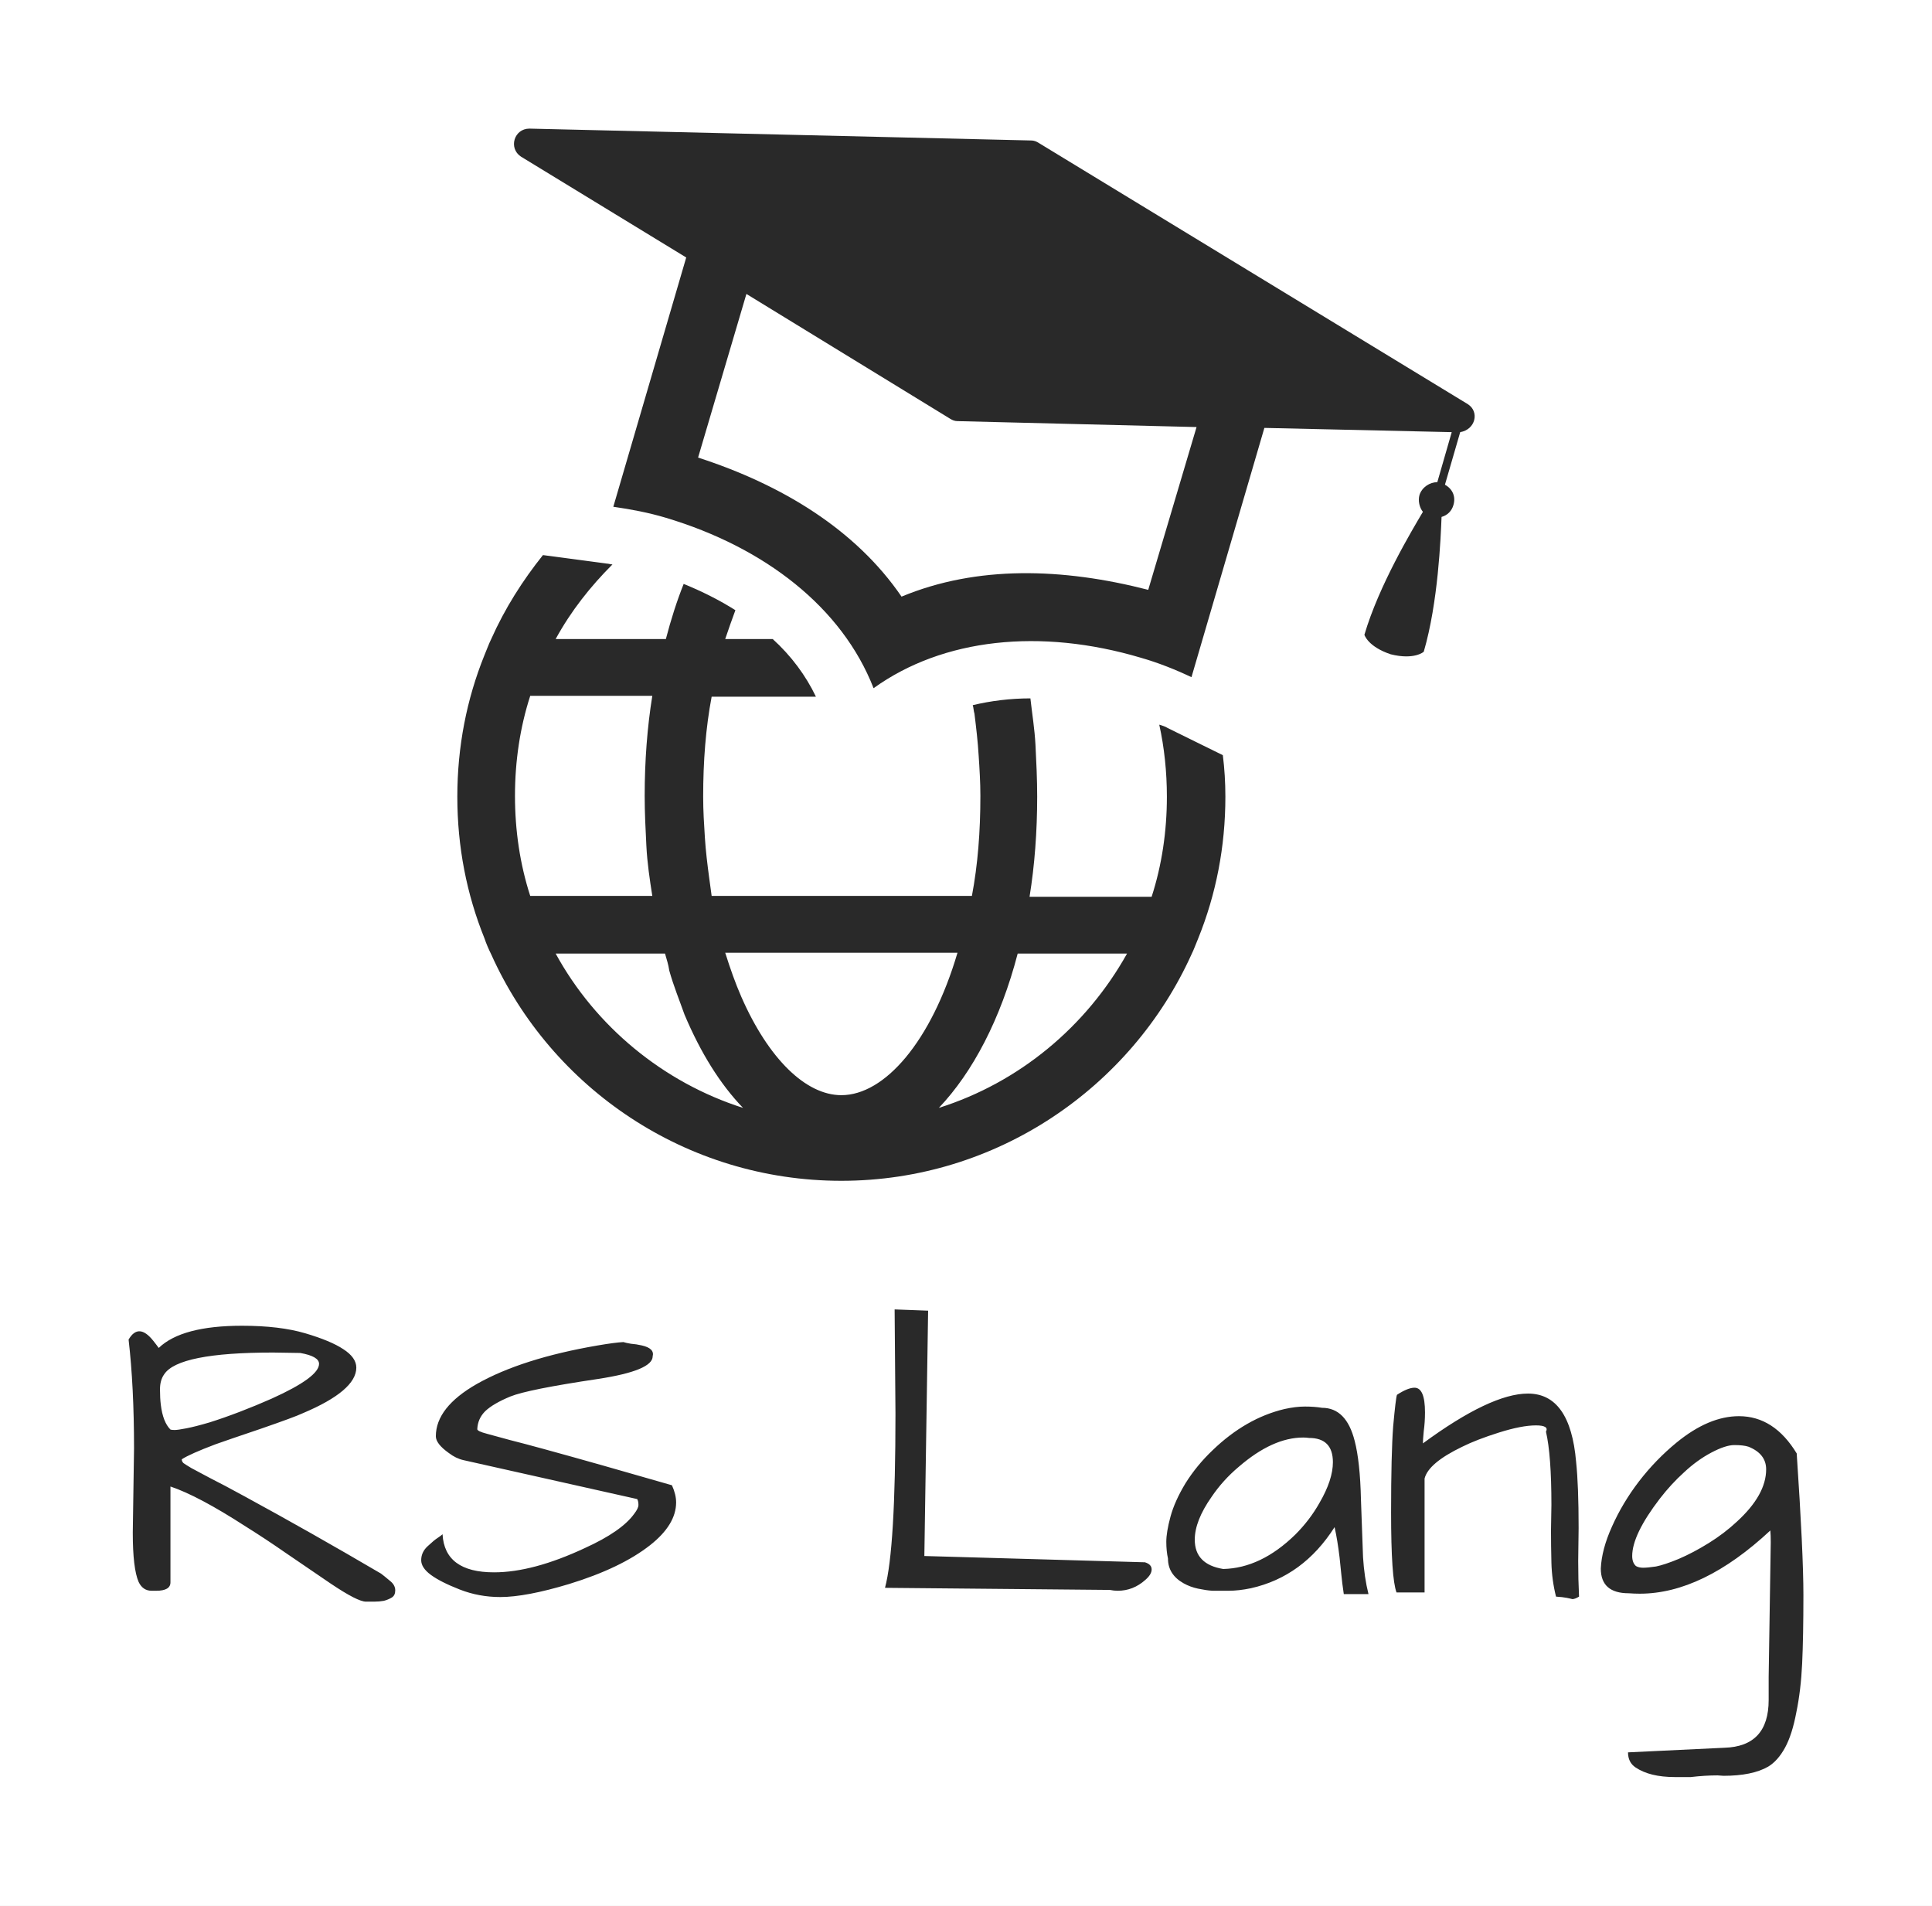
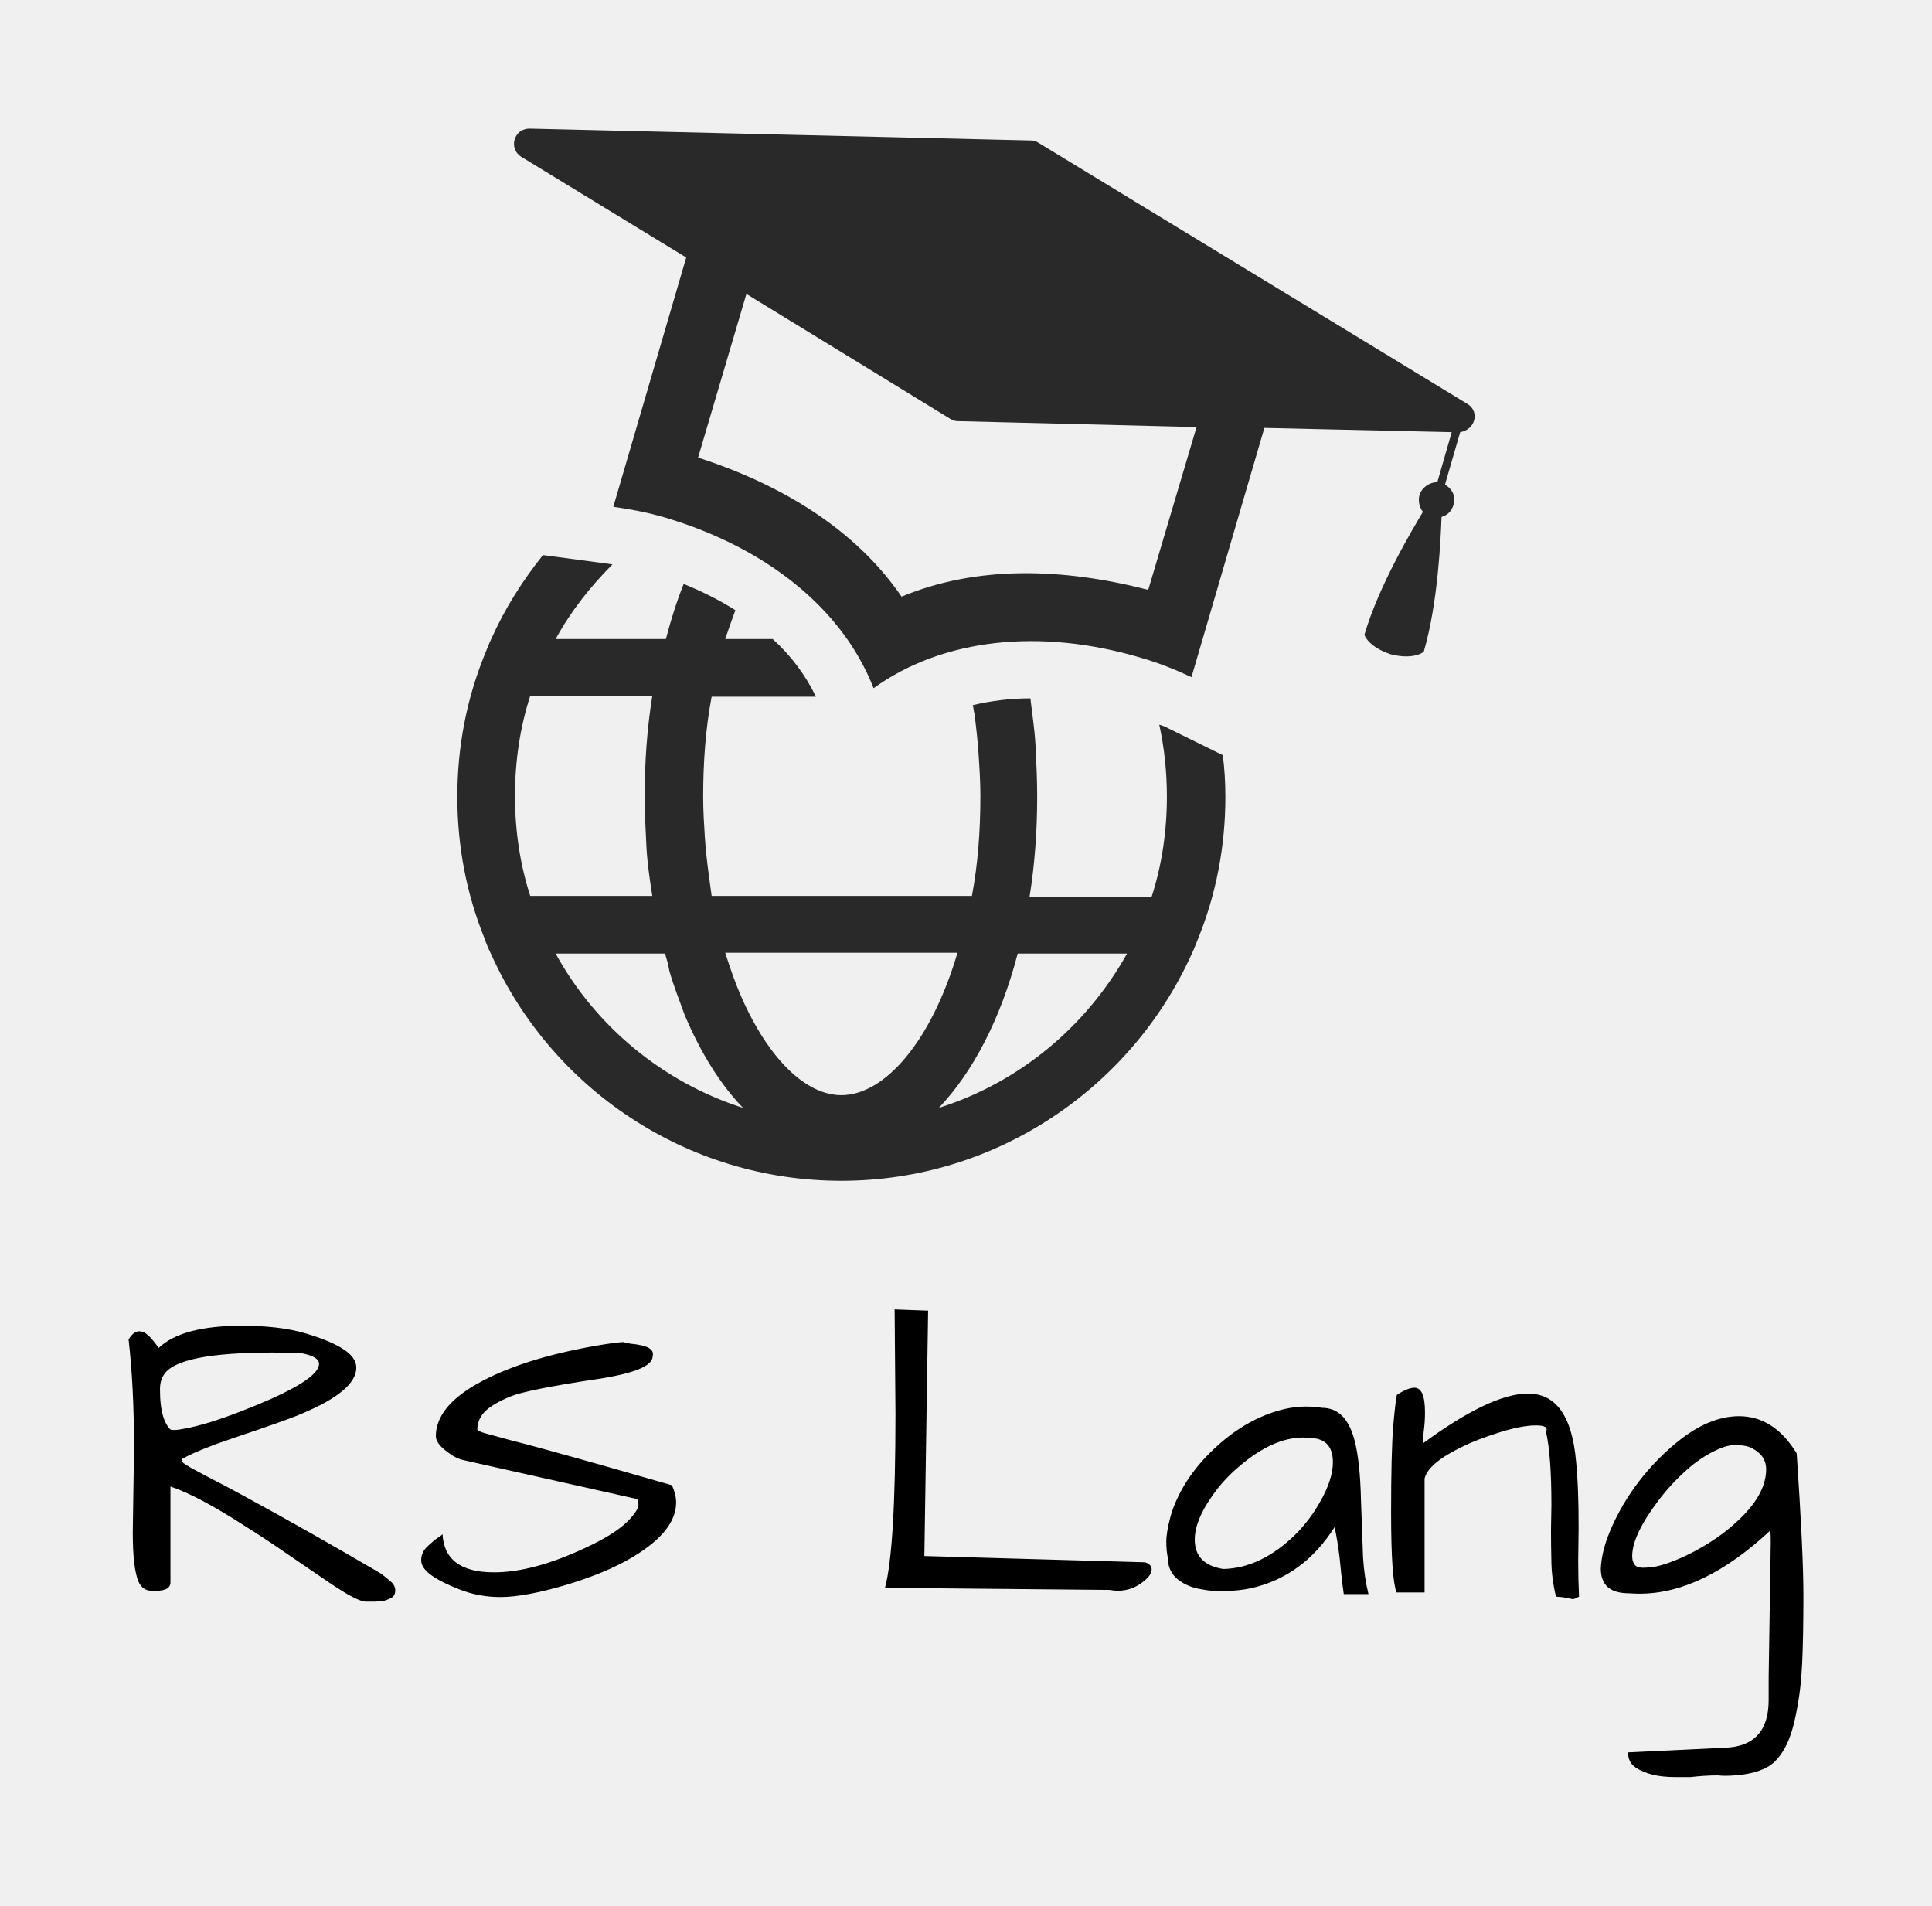
<svg xmlns="http://www.w3.org/2000/svg" version="1.1" viewBox="-261.2 -3813.65 4615.4 4551.85">
  <defs />
  <g>
-     <rect x="-261.2" y="-3813.65" width="4615.4" height="4551.85" fill="#ffffff" style="" />
+     <rect x="-261.2" y="-3813.65" width="4615.4" height="4551.85" fill="none" style="" />
    <g transform="matrix(20.2518,0,0,20.2518,750.3166,-3546.954)">
      <g>
        <g>
          <g>
            <path d="M123.2,34.5L72.6,3.7c-0.3-0.2-0.6-0.3-0.9-0.3L12.5,2c-1.8,0-2.5,2.3-1,3.3l19.5,11.9l-8.6,29.4     c2.1,0.3,4.2,0.7,6.2,1.3c11.7,3.5,20.8,10.6,24.5,20.1l0,0l0,0c8.2-5.9,19.7-7.1,31.5-3.6c2.1,0.6,4.1,1.4,6,2.3l8.6-29.4     l22.1,0.5l-1.7,5.9c-0.9,0-1.8,0.6-2.1,1.5c-0.2,0.7,0,1.5,0.4,2c-1.3,2.2-5.2,8.7-6.9,14.5c0,0,0.4,1.4,3.1,2.3     c2.8,0.7,3.9-0.3,3.9-0.3c1.7-5.8,2-13.4,2.1-15.9c0.7-0.2,1.2-0.7,1.4-1.4c0.3-1-0.1-1.9-1-2.4l1.8-6.2     C124.1,37.5,124.6,35.4,123.2,34.5z M85.5,56.4c-10.1-2.6-20.2-2.9-29.1,0.8C51,49.3,42.3,44,32.4,40.8l5.7-19.3l24,14.7     c0.3,0.2,0.6,0.3,0.9,0.3l28.2,0.7L85.5,56.4z" fill="#292929" style="" />
          </g>
        </g>
        <g>
          <g>
            <path d="M87.8,72.7c-0.3-0.2-0.7-0.3-1-0.4c0.6,2.7,0.9,5.6,0.9,8.5c0,4.1-0.6,8.1-1.8,11.8H71.5c0.6-3.7,0.9-7.7,0.9-11.8     c0-2.1-0.1-4.1-0.2-6.1c-0.1-1.9-0.4-3.7-0.6-5.5c-2.4,0-4.7,0.3-6.8,0.8c0.1,0.3,0.1,0.7,0.2,1c0.2,1.6,0.4,3.3,0.5,5     c0.1,1.5,0.2,3.1,0.2,4.7c0,4.2-0.3,8.1-1,11.8H34c-0.1-0.7-0.2-1.5-0.3-2.2c-0.2-1.5-0.4-3.1-0.5-4.7c-0.1-1.6-0.2-3.1-0.2-4.8     c0-4.2,0.3-8.1,1-11.8h12.3c-1.2-2.5-2.9-4.8-5.1-6.8h-5.6c0.4-1.2,0.8-2.3,1.2-3.4c-1.9-1.2-3.9-2.2-6.1-3.1     c-0.8,2-1.5,4.2-2.1,6.5H15.6c1.8-3.3,4.1-6.2,6.7-8.8c-0.2,0-0.5-0.1-0.7-0.1l-7.5-1c-2.4,3-4.5,6.3-6.1,9.9     c-0.3,0.6-0.5,1.2-0.8,1.9c-2.1,5.2-3.2,10.8-3.2,16.7s1.1,11.5,3.2,16.7c0.2,0.6,0.5,1.3,0.8,1.9c7.1,15.8,23,26.7,41.3,26.7     s34.2-11,41.3-26.7c0.3-0.6,0.5-1.2,0.8-1.9c2.1-5.2,3.2-10.8,3.2-16.7c0-1.7-0.1-3.3-0.3-4.9L87.8,72.7z M10.8,80.7     c0-4.1,0.6-8.1,1.8-11.8h14.4c-0.6,3.7-0.9,7.7-0.9,11.8c0,2,0.1,3.9,0.2,5.9c0.1,2,0.4,4,0.7,5.9H12.6     C11.4,88.8,10.8,84.8,10.8,80.7z M15.6,99.3h12.9c0.2,0.7,0.4,1.3,0.5,2c0.5,1.8,1.2,3.5,1.8,5.2c1.9,4.5,4.2,8.2,6.9,11     C28.3,114.5,20.3,107.9,15.6,99.3z M49.3,116c-4.2,0-8.6-4.3-11.8-11.6c-0.7-1.6-1.3-3.3-1.9-5.2H63     C59.9,109.7,54.4,116,49.3,116z M60.8,117.5c4-4.2,7.3-10.5,9.3-18.2H83C78.2,107.9,70.3,114.5,60.8,117.5z" fill="#292929" style="" />
          </g>
        </g>
      </g>
      <defs />
    </g>
    <g>
      <g transform="matrix(1,0,0,-1,0,0)">
-         <path d="M118 594Q173 647 317 647Q407 647 468 629Q529 611 559 591Q590 571 590 547Q590 492 462 438Q443 429 362 401Q282 374 254 364Q193 341 173 328Q173 323 177 319Q181 316 196 307Q211 299 241 283Q271 268 324 239Q482 153 649 55Q657 49 670 38Q683 28 683 15Q683 3 675 -2Q667 -7 656 -10Q645 -12 633 -12L613 -12Q593 -12 529 31Q466 74 419 106Q373 138 325 168Q212 241 146 263L146 34Q146 14 112 14L101 14Q80 14 70 35Q56 67 56 153L59 354Q59 502 46 614Q70 655 105 611Q113 601 118 594ZM456 582L391 583Q165 583 131 531Q121 517 121 495Q121 474 123 458Q128 417 146 399Q149 398 156 398Q164 398 184 402Q205 406 239 416Q274 427 313 442Q352 457 388 473Q501 524 501 556Q501 574 456 582ZM745 87Q745 106 760 120Q776 135 784 140Q793 146 796 149Q801 58 919 58Q1012 58 1136 116Q1224 156 1254 198Q1264 211 1264 219Q1264 228 1261 233L846 326Q828 330 811 343Q780 365 780 383Q780 452 878 508Q986 569 1167 600Q1208 607 1228 608Q1234 606 1246 604Q1259 603 1272 600Q1303 593 1298 574Q1298 540 1168 520Q1000 495 958 478Q917 461 898 443Q880 425 879 400Q879 395 902 389Q925 383 957 374Q989 366 1040 352Q1164 318 1344 266Q1354 244 1354 225Q1354 172 1292 123Q1222 68 1098 30Q995 -1 934 -1Q883 -1 837 17Q791 35 768 52Q745 69 745 87ZM1878 437L1876 686L1956 683L1947 97L2474 82Q2490 77 2490 65Q2490 53 2475 40Q2446 14 2409 14Q2400 14 2390 16L1853 21Q1878 114 1878 437ZM2927 166Q2852 48 2727 20Q2698 14 2674 14Q2651 14 2635 14Q2620 15 2601 19Q2582 23 2566 32Q2529 53 2529 91Q2525 109 2525 131Q2525 154 2535 191Q2545 228 2571 271Q2598 314 2636 350Q2715 426 2807 448Q2834 454 2856 454Q2879 454 2897 451Q2955 451 2975 372Q2988 322 2990 232Q2993 143 2995 94Q2998 46 3008 6L2949 6Q2945 33 2943 54Q2941 75 2939 93Q2934 135 2927 166ZM2923 321Q2923 379 2866 379Q2859 380 2852 380Q2779 380 2698 310Q2660 278 2633 238Q2593 181 2593 136Q2593 77 2661 66Q2751 68 2833 148Q2868 183 2891 224Q2923 279 2923 321ZM3444 158L3445 219Q3445 338 3432 394Q3440 409 3408 409Q3374 409 3320 392Q3266 375 3232 358Q3151 319 3142 282L3142 10L3075 10Q3062 44 3062 201Q3062 341 3067 407Q3073 473 3076 482Q3102 499 3118 499Q3143 499 3143 440Q3143 417 3140 395Q3138 374 3138 366Q3300 485 3389 485Q3490 485 3504 322Q3510 265 3510 164L3509 85Q3509 41 3511 0Q3501 -6 3495 -6Q3492 -5 3482 -3Q3472 -1 3456 0Q3446 40 3445 81Q3444 123 3444 158ZM3856 -428L3842 -427Q3812 -427 3778 -431L3740 -431Q3680 -431 3646 -408Q3628 -396 3628 -372L3858 -361Q3964 -358 3964 -247Q3964 -243 3964 -234Q3964 -224 3964 -192L3969 130Q3969 147 3968 158Q3806 7 3656 7Q3643 7 3630 8Q3563 8 3563 67Q3565 113 3590 168Q3615 224 3654 275Q3694 327 3744 368Q3821 431 3893 431Q3977 431 4031 342Q4047 104 4047 4Q4047 -96 4044 -160Q4041 -224 4030 -277Q4020 -330 4003 -361Q3986 -392 3963 -406Q3925 -428 3856 -428ZM3916 358Q3904 362 3882 362Q3861 362 3827 344Q3793 326 3762 297Q3731 269 3704 234Q3638 148 3638 97Q3638 81 3647 73Q3654 69 3664 69Q3675 69 3695 72Q3715 76 3749 90Q3784 105 3821 128Q3858 151 3888 179Q3958 243 3958 304Q3958 341 3916 358Z" fill="#292929" style="" />
+         <path d="M118 594Q173 647 317 647Q407 647 468 629Q529 611 559 591Q590 571 590 547Q590 492 462 438Q443 429 362 401Q282 374 254 364Q193 341 173 328Q173 323 177 319Q181 316 196 307Q211 299 241 283Q271 268 324 239Q482 153 649 55Q657 49 670 38Q683 28 683 15Q683 3 675 -2Q667 -7 656 -10Q645 -12 633 -12L613 -12Q593 -12 529 31Q466 74 419 106Q373 138 325 168Q212 241 146 263L146 34Q146 14 112 14L101 14Q80 14 70 35Q56 67 56 153L59 354Q59 502 46 614Q70 655 105 611Q113 601 118 594ZM456 582L391 583Q165 583 131 531Q121 517 121 495Q121 474 123 458Q128 417 146 399Q149 398 156 398Q164 398 184 402Q205 406 239 416Q274 427 313 442Q352 457 388 473Q501 524 501 556Q501 574 456 582ZM745 87Q745 106 760 120Q776 135 784 140Q793 146 796 149Q801 58 919 58Q1012 58 1136 116Q1224 156 1254 198Q1264 211 1264 219Q1264 228 1261 233L846 326Q828 330 811 343Q780 365 780 383Q780 452 878 508Q986 569 1167 600Q1208 607 1228 608Q1234 606 1246 604Q1259 603 1272 600Q1303 593 1298 574Q1298 540 1168 520Q1000 495 958 478Q917 461 898 443Q880 425 879 400Q879 395 902 389Q925 383 957 374Q989 366 1040 352Q1164 318 1344 266Q1354 244 1354 225Q1354 172 1292 123Q1222 68 1098 30Q995 -1 934 -1Q883 -1 837 17Q791 35 768 52Q745 69 745 87ZM1878 437L1876 686L1956 683L1947 97L2474 82Q2490 77 2490 65Q2490 53 2475 40Q2446 14 2409 14Q2400 14 2390 16L1853 21Q1878 114 1878 437ZM2927 166Q2852 48 2727 20Q2698 14 2674 14Q2651 14 2635 14Q2620 15 2601 19Q2582 23 2566 32Q2529 53 2529 91Q2525 109 2525 131Q2525 154 2535 191Q2545 228 2571 271Q2598 314 2636 350Q2715 426 2807 448Q2834 454 2856 454Q2879 454 2897 451Q2955 451 2975 372Q2988 322 2990 232Q2993 143 2995 94Q2998 46 3008 6L2949 6Q2945 33 2943 54Q2941 75 2939 93Q2934 135 2927 166ZM2923 321Q2923 379 2866 379Q2859 380 2852 380Q2779 380 2698 310Q2660 278 2633 238Q2593 181 2593 136Q2593 77 2661 66Q2751 68 2833 148Q2868 183 2891 224Q2923 279 2923 321ZM3444 158L3445 219Q3445 338 3432 394Q3440 409 3408 409Q3374 409 3320 392Q3266 375 3232 358Q3151 319 3142 282L3142 10L3075 10Q3062 44 3062 201Q3062 341 3067 407Q3073 473 3076 482Q3102 499 3118 499Q3143 499 3143 440Q3143 417 3140 395Q3138 374 3138 366Q3300 485 3389 485Q3490 485 3504 322Q3510 265 3510 164L3509 85Q3509 41 3511 0Q3501 -6 3495 -6Q3492 -5 3482 -3Q3472 -1 3456 0Q3446 40 3445 81Q3444 123 3444 158ZM3856 -428L3842 -427Q3812 -427 3778 -431L3740 -431Q3680 -431 3646 -408Q3628 -396 3628 -372L3858 -361Q3964 -358 3964 -247Q3964 -243 3964 -234Q3964 -224 3964 -192L3969 130Q3969 147 3968 158Q3806 7 3656 7Q3643 7 3630 8Q3563 8 3563 67Q3565 113 3590 168Q3615 224 3654 275Q3694 327 3744 368Q3821 431 3893 431Q3977 431 4031 342Q4047 104 4047 4Q4047 -96 4044 -160Q4041 -224 4030 -277Q4020 -330 4003 -361Q3986 -392 3963 -406Q3925 -428 3856 -428ZM3916 358Q3904 362 3882 362Q3861 362 3827 344Q3793 326 3762 297Q3731 269 3704 234Q3638 148 3638 97Q3638 81 3647 73Q3654 69 3664 69Q3675 69 3695 72Q3715 76 3749 90Q3784 105 3821 128Q3858 151 3888 179Q3958 243 3958 304Q3958 341 3916 358Z" fill="" style="" />
      </g>
    </g>
  </g>
</svg>
